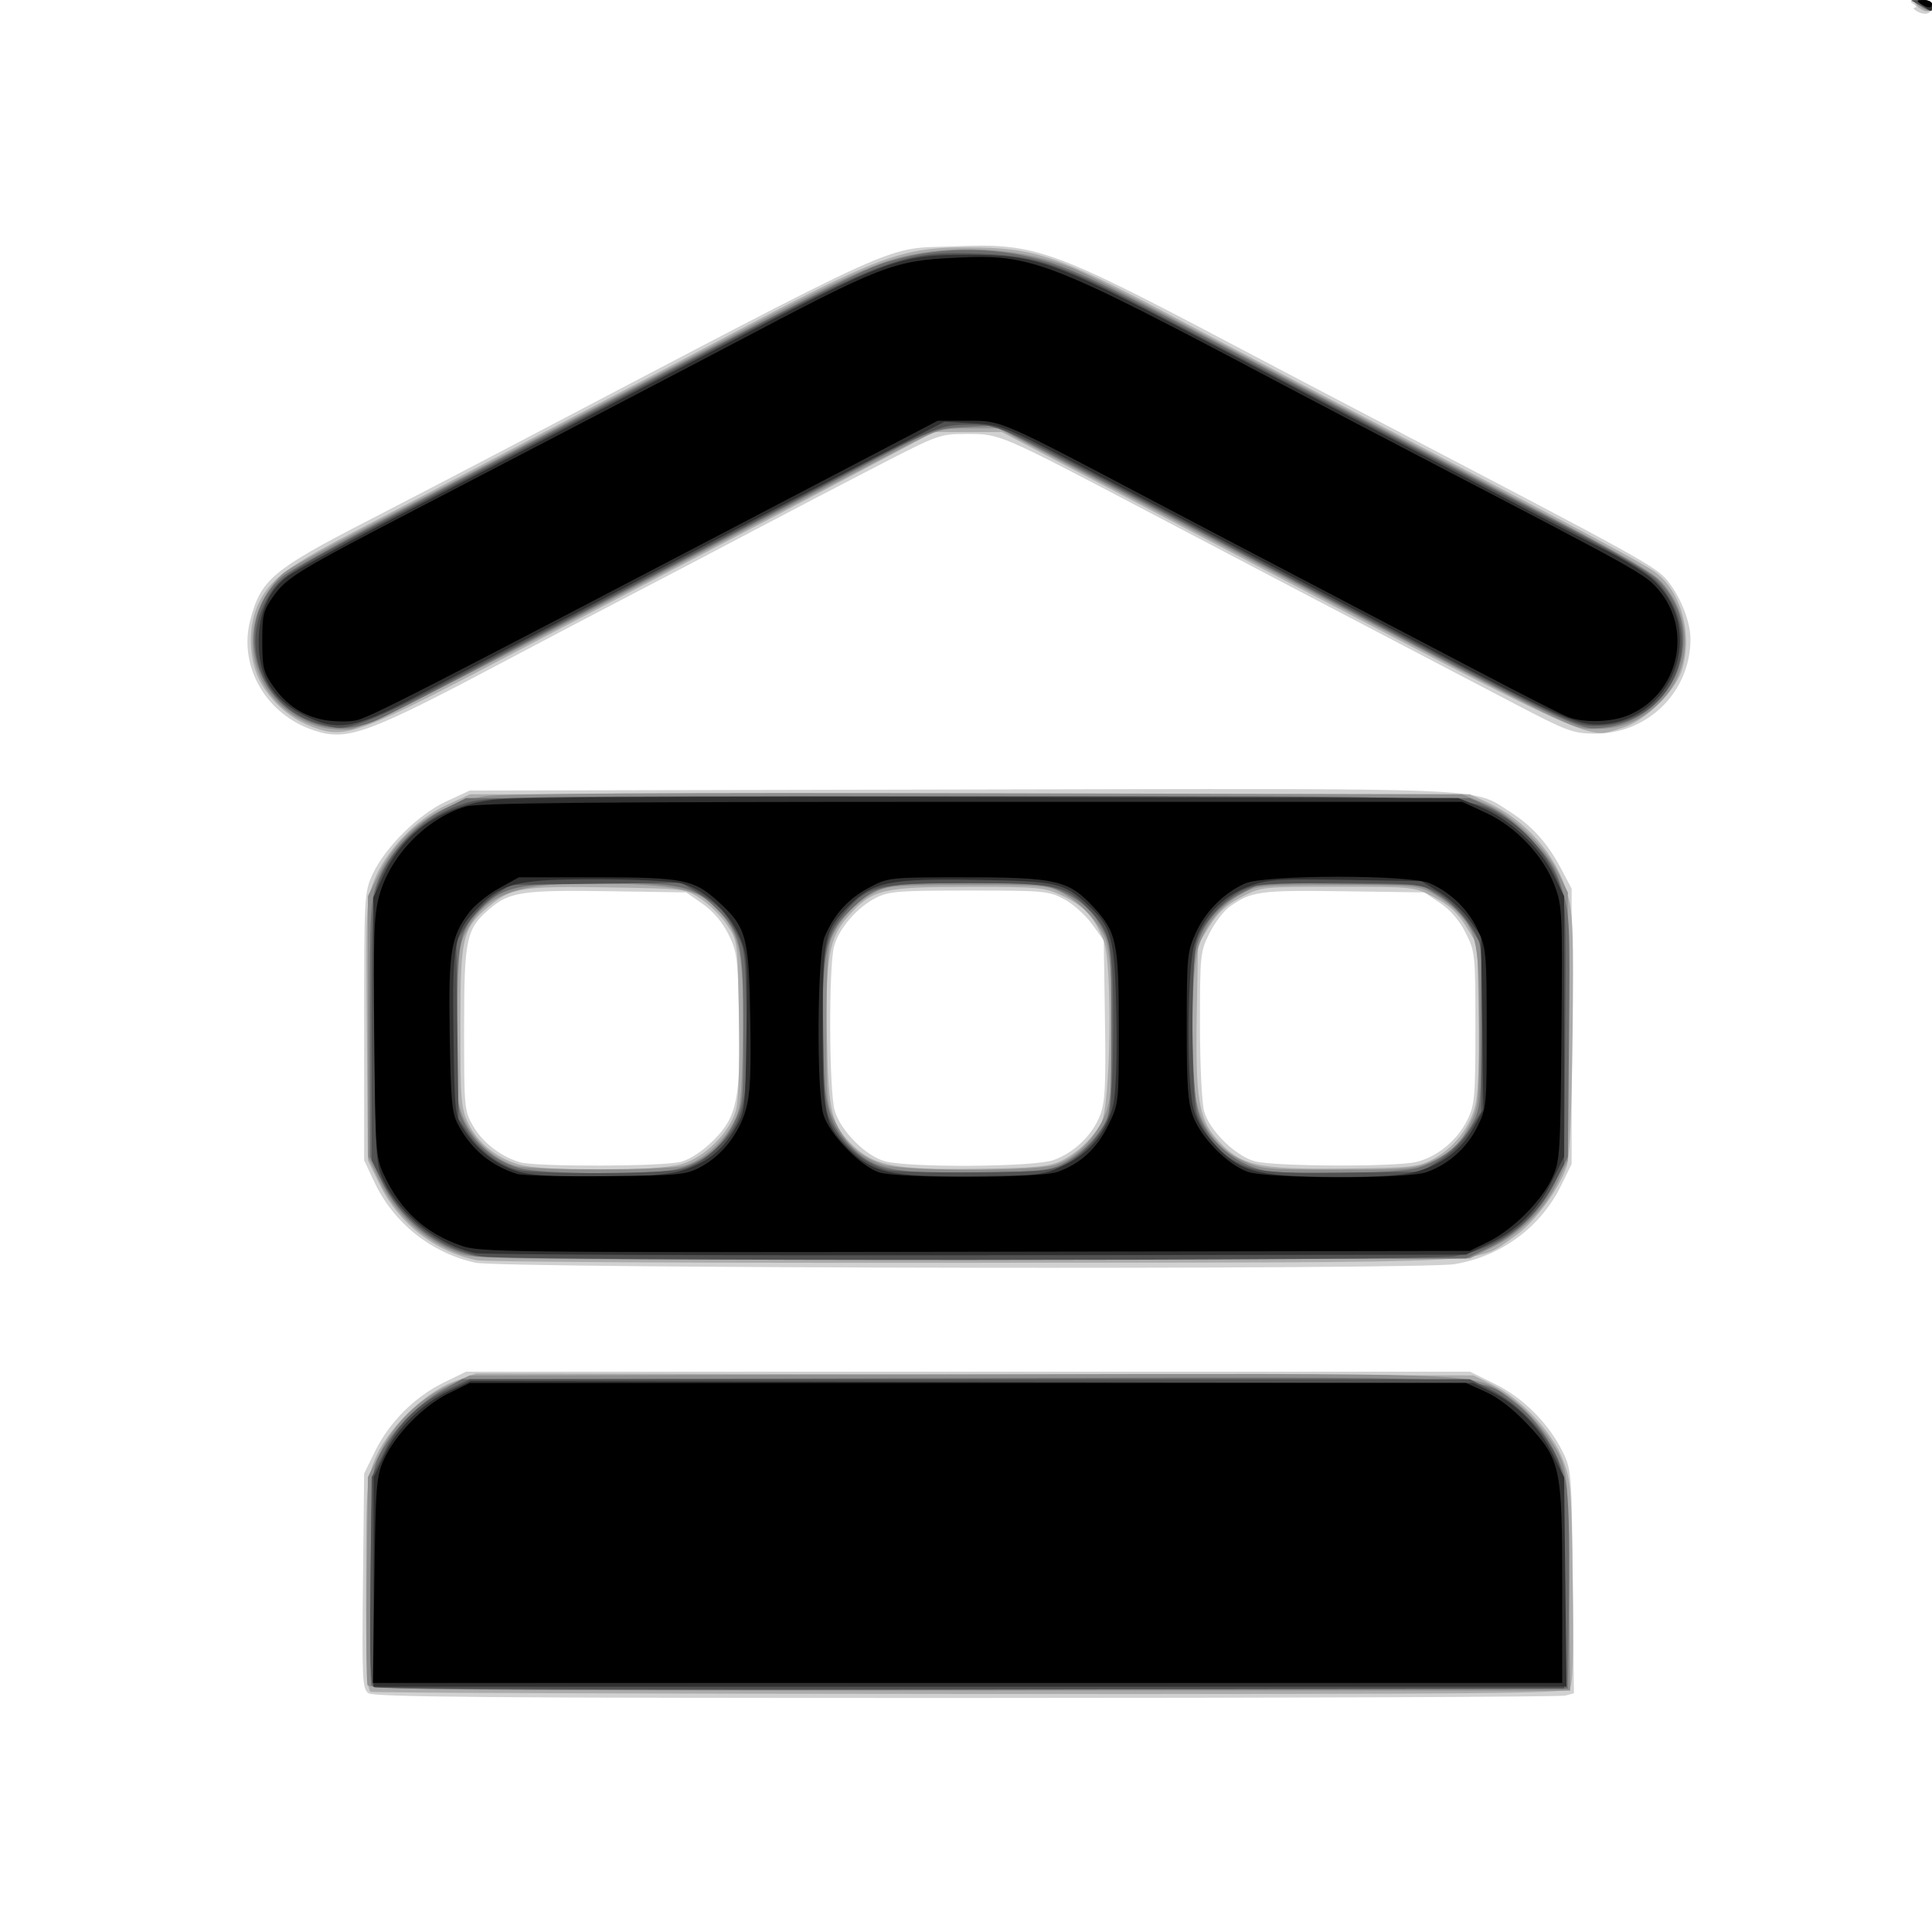
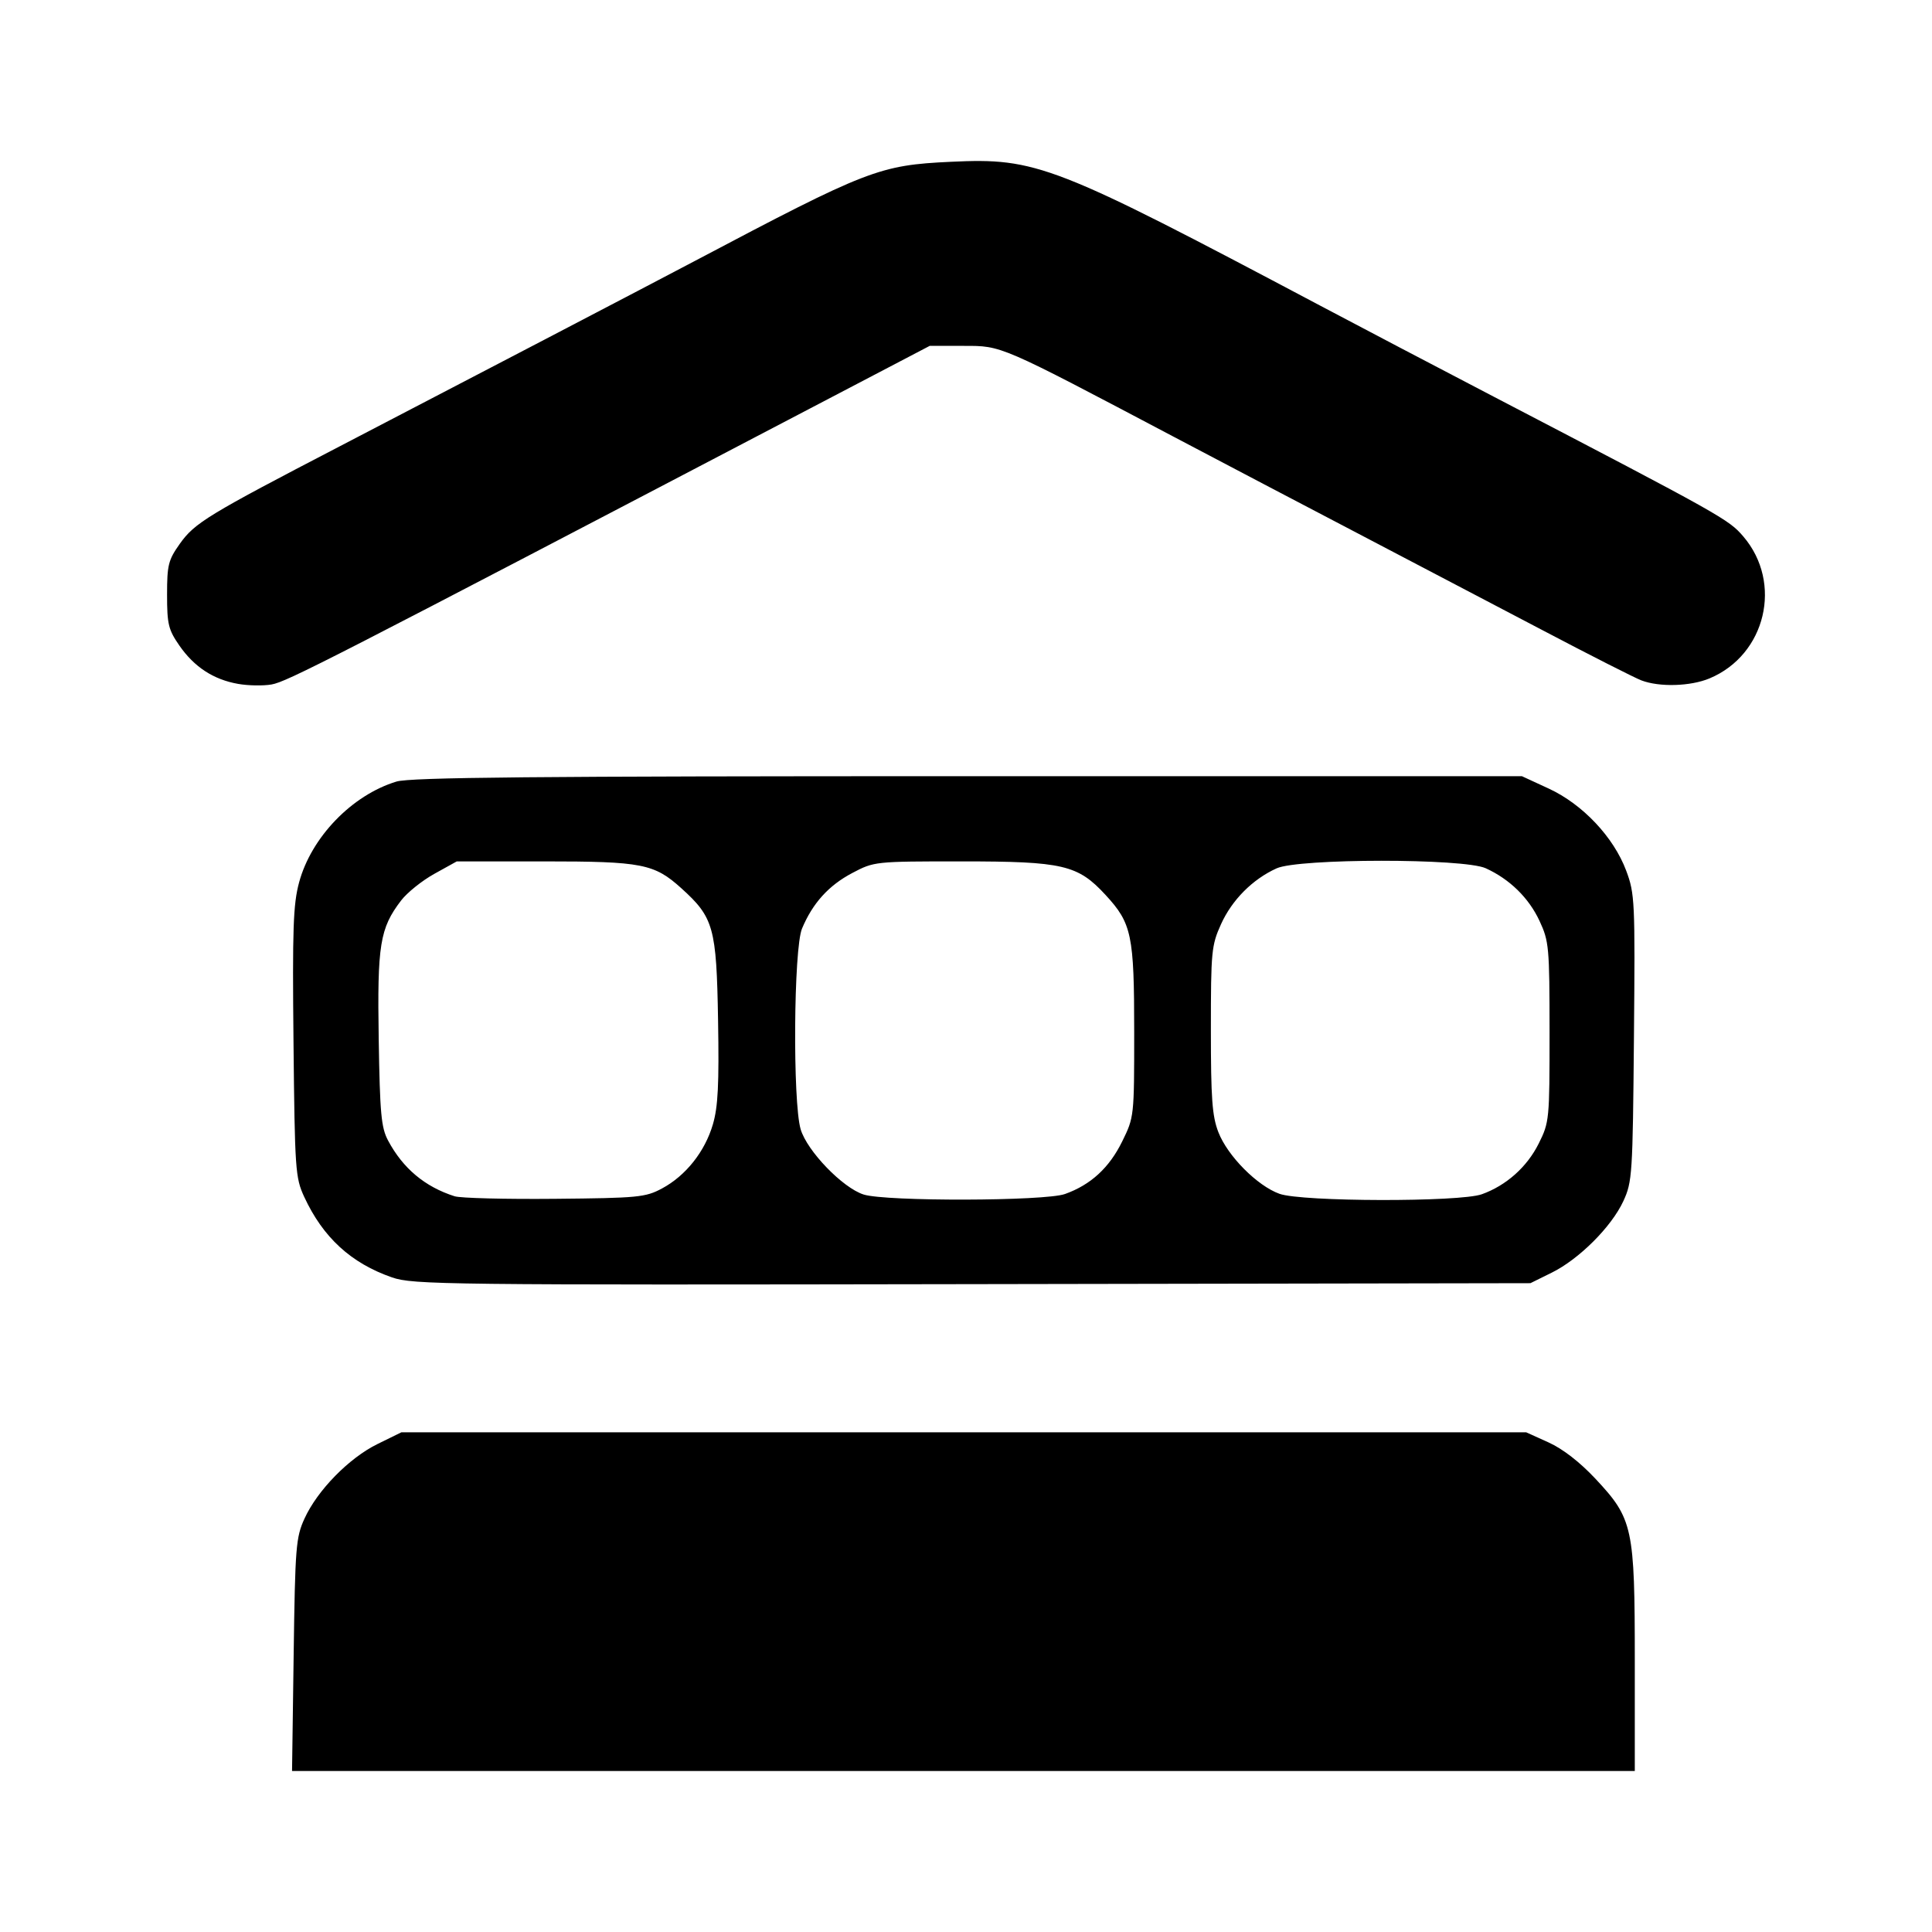
- <svg xmlns="http://www.w3.org/2000/svg" width="512" height="512" viewBox="0 0 512 512">
-   <path style="fill:#d1d1d1" d="M97.633 448.72c-1.609-1.175-1.725-3.58-1.442-29.75l.309-28.47 2.94-5.987c3.744-7.626 10.447-14.33 18.073-18.073l5.987-2.94h266.042l6.664 3.28c7.482 3.684 14.159 10.368 17.92 17.94 2.313 4.658 2.382 5.538 2.678 34.4l.304 29.618-2.304.618c-1.267.339-72.755.623-158.863.63-125.602.011-156.905-.239-158.308-1.265zM126 334.634c-11.726-2.558-21.729-10.555-26.84-21.458L96.5 307.5V272c0-34.685.052-35.61 2.243-40.317 3.345-7.182 12.177-15.91 19.545-19.314l6.212-2.869 129.931-.268c143.383-.296 135.493-.618 145.791 5.936 5.819 3.702 9.939 8.306 13.53 15.119l2.748 5.213v73l-2.818 5.74c-5.41 11.018-15.933 18.76-28.233 20.774-9.197 1.506-252.436 1.148-259.449-.381Zm54.5-26.751c2.476-.686 5.765-2.874 8.633-5.745 6.193-6.2 7.176-11.033 6.715-33.019-.321-15.35-.539-16.999-2.848-21.611-1.582-3.16-4.09-6.097-6.833-8l-4.333-3.007-20.667-.32c-22.323-.347-26.078.191-31.166 4.472-6.468 5.443-7.001 7.876-7.001 31.97 0 21.324.043 21.776 2.491 25.953 2.512 4.286 7.23 7.91 12.273 9.43 4.157 1.25 38.124 1.153 42.736-.124zm98.62-.425c5.534-1.952 10.403-6.64 12.442-11.98 1.31-3.43 1.53-7.829 1.262-25.22l-.324-21.066-3.148-4.343c-1.732-2.39-5.065-5.357-7.408-6.596-4.024-2.128-5.407-2.252-25.141-2.252-18.698 0-21.28.203-24.688 1.941-4.97 2.536-9.742 8.052-11.055 12.782-1.49 5.366-1.361 38.537.17 43.661 1.601 5.36 8.26 12.027 13.355 13.374 6.576 1.739 39.384 1.517 44.536-.3zm96.316.455c5.582-1.406 10.842-5.788 13.474-11.227 1.906-3.937 2.09-6.074 2.09-24.304 0-19.39-.076-20.14-2.535-25.075-1.63-3.27-4.04-6.107-6.75-7.946l-4.215-2.86-21.407-.306c-22.342-.32-24.542-.016-30.35 4.194-1.516 1.099-3.878 4.25-5.25 7.001-2.396 4.809-2.493 5.746-2.487 24.057.003 10.733.485 20.8 1.104 23.054 1.402 5.104 8.321 11.892 13.526 13.27 5.246 1.39 37.424 1.495 42.8.142zM83.34 193.614c-12.793-4.151-20.229-16.968-17.01-29.323 2.777-10.665 5.893-13.295 31.17-26.313 8.8-4.532 25-12.96 36-18.73 109.621-57.501 100.012-53.165 119.625-53.98 21.052-.874 25.606.731 72.875 25.694 10.175 5.373 28.4 14.941 40.5 21.262 68.749 35.913 72.502 37.99 75.545 41.833 3.442 4.346 5.957 10.823 5.95 15.319-.026 14.072-11.394 25.214-25.563 25.052-5.573-.063-7.287-.707-21-7.889A36144.9 36144.9 0 0 0 376 173.234a40178.183 40178.183 0 0 1-72-37.747C265.132 115.053 265.008 115 256.517 115c-7.485 0-7.598.04-24.268 8.63A4186.773 4186.773 0 0 0 199 140.99a5537.745 5537.745 0 0 1-31.5 16.516 4450.482 4450.482 0 0 0-30.5 16.02c-39.626 21.045-44.772 22.972-53.66 20.088zM507.79 2.849c-.71-.45-.84-.832-.29-.849.55-.017.325-.467-.5-1-1.138-.736-.716-.973 1.75-.985 2.49-.011 3.25.413 3.25 1.818 0 1.921-2.017 2.407-4.21 1.016z" />
-   <path style="fill:#acacac" d="M98.25 448.338c-.957-.387-1.25-6.916-1.25-27.884 0-25.475.148-27.781 2.134-33.166 2.988-8.107 13.065-18.173 21.192-21.169l5.826-2.148 132.174.265 132.174.264 5 2.456c7.444 3.656 15.693 12.346 18.558 19.551 2.263 5.692 2.4 7.34 2.735 32.802.26 19.776.04 27.188-.842 28.25-1.032 1.244-22.756 1.43-158.823 1.362-86.696-.043-158.19-.306-158.878-.583Zm28.157-114.358c-11.02-2.214-20.63-9.625-25.62-19.759l-3.287-6.673-.287-34.138c-.275-32.72-.199-34.373 1.835-39.808 2.965-7.926 11.06-16.456 19.17-20.201l6.282-2.901h265l4.725 2.183c10.286 4.751 18.276 13.958 21.267 24.505 1.369 4.824 1.56 10.448 1.257 37-.24 21.106-.755 32.51-1.58 34.988-2.044 6.147-8.752 15.118-13.864 18.543-10.948 7.335.768 6.764-142.305 6.932-70.675.084-130.342-.218-132.593-.67zm54.285-25.481c6.028-1.79 12.56-8.251 14.31-14.151.743-2.509 1.028-11.01.819-24.425-.32-20.55-.325-20.582-3.08-24.741-1.517-2.29-4.632-5.406-6.923-6.923-4.158-2.754-4.199-2.76-24.742-3.089-22.618-.362-25.546.095-31.355 4.898-7.208 5.961-7.721 8.092-7.721 32.076 0 19.525.168 21.572 2.102 25.567 2.467 5.096 7.145 8.953 13.12 10.82 6.293 1.964 36.821 1.942 43.47-.032zm100.515-.855c4.377-2.162 8.335-5.929 10.636-10.123 2.5-4.558 3.022-41.966.672-48.121-2.385-6.244-5.212-9.35-10.936-12.016-4.81-2.24-6.135-2.364-25.079-2.352-22.802.014-25.255.611-31.656 7.71-5.195 5.763-6.104 11.001-5.683 32.758.378 19.568 1.193 22.78 7.207 28.392 5.455 5.09 11.33 6.162 32.132 5.859 16.023-.233 19.58-.563 22.707-2.107zm98.446-.385c5.719-3.03 10.065-8.63 11.411-14.702.687-3.095.989-12.266.779-23.64l-.343-18.581-3.015-4.874c-2.194-3.545-4.473-5.635-8.365-7.668-5.343-2.79-5.37-2.794-25.62-2.794s-20.277.003-25.62 2.794c-3.892 2.033-6.17 4.123-8.365 7.668l-3.015 4.874-.343 18.582c-.397 21.555.528 27.515 5.077 32.696 6.491 7.393 10.454 8.325 34.266 8.059 17.423-.195 19.345-.395 23.153-2.414zM82.748 192.627c-5.574-2.07-10.366-6.118-13.432-11.35-3.555-6.066-3.797-15.614-.555-21.872 3.26-6.294 7.575-9.41 26.891-19.426A5685.152 5685.152 0 0 0 130 121.996c9.075-4.8 22.8-12 30.5-15.998A5164.96 5164.96 0 0 0 191 89.991c42.152-22.323 47.832-24.44 65.5-24.424 17.466.016 23.683 2.094 53.5 17.884 15.886 8.413 45.513 23.956 73 38.298 37.081 19.348 52.887 27.833 55.647 29.871 6.848 5.058 9.948 16.25 7.137 25.764-1.749 5.92-9.923 13.847-16.034 15.551-10.241 2.856-.17 7.57-136.75-64.02L265.5 114.5h-18l-21 11.125a10106.065 10106.065 0 0 1-44.5 23.393 18446.096 18446.096 0 0 0-42 22c-45.432 23.9-48.234 24.957-57.252 21.61zM508 1.5c-1.053-1.268-.84-1.5 1.378-1.5C511.042 0 512 .548 512 1.5c0 .825-.62 1.5-1.378 1.5-.757 0-1.937-.675-2.622-1.5Z" />
-   <path style="fill:#8f8f8f" d="M97.395 446.588c-.298-.777-.396-13.5-.218-28.275l.323-26.863 3.25-6.598c3.853-7.822 10.133-13.969 18.075-17.692l5.675-2.66 129.404-.268c140.424-.292 136.055-.446 144.824 5.101 5.311 3.36 12.065 10.983 14.611 16.491 2.03 4.391 2.18 6.427 2.467 33.426l.307 28.75H257.025c-136.096 0-159.166-.204-159.63-1.412Zm24.684-114.224c-9.68-3.404-17.363-10.413-21.777-19.864l-2.802-6v-69l2.808-5.718c5.645-11.495 15.651-18.83 28.368-20.795 4.59-.71 48.076-.962 132.824-.77l126 .283 5.993 2.413c7.208 2.902 15.911 11.175 19.551 18.587l2.456 5v71l-2.67 5.697c-3.4 7.254-9.812 13.666-17.384 17.384L389.5 333.5l-131.5.21c-116.756.186-131.996.035-135.92-1.345zm59.198-23.424c4.771-1.325 10.202-6.055 13.027-11.345 1.97-3.688 2.222-5.886 2.535-22.095.393-20.327-.504-26.357-4.804-32.293-4.926-6.8-9.758-8.38-27.36-8.943-26.233-.84-35.022 1.705-40.675 11.78-2.373 4.229-2.517 5.396-2.832 22.914-.183 10.152-.052 20.328.29 22.613 1.137 7.58 7.77 15.178 15.19 17.402 4.12 1.235 40.159 1.208 44.63-.033zm98.107-.17c6.097-1.822 12.146-8.347 14.16-15.273 2.415-8.306 1.76-40.39-.93-45.497-2.568-4.879-6.419-8.808-11.114-11.342-3.74-2.017-5.368-2.157-25-2.138-19.652.018-21.265.16-25.124 2.206-4.658 2.469-9.03 7.223-11.028 11.992-.981 2.342-1.348 8.75-1.348 23.554 0 19.867.06 20.455 2.586 25.525 2.742 5.502 6.389 8.711 12.3 10.823 4.886 1.747 39.77 1.862 45.498.15zm99.598-.847c5.866-2.66 7.74-4.45 10.626-10.14 2.292-4.52 2.392-5.575 2.392-25.282 0-22.385-.55-25.308-5.803-30.843-1.483-1.562-4.497-3.811-6.697-4.997-3.734-2.012-5.398-2.155-25-2.155-19.688 0-21.256.136-25.095 2.188-5.694 3.043-10.044 8.35-11.862 14.473-1.841 6.2-2.15 32.904-.471 40.733 1.514 7.058 5.95 12.736 12.238 15.664 4.947 2.303 6.126 2.416 25.19 2.404 17.956-.01 20.458-.22 24.482-2.045zM85.718 192.855c-15.395-3.407-23.164-19.54-16.17-33.577 1.403-2.813 3.99-6.204 5.75-7.535 1.761-1.33 11.302-6.607 21.202-11.725a4989.57 4989.57 0 0 0 34.5-18.032c9.075-4.8 22.35-11.77 29.5-15.49 7.15-3.72 22.27-11.65 33.6-17.622 29.092-15.335 38.305-19.5 47.108-21.3 14.15-2.89 29.988-1.614 42.888 3.458 2.972 1.169 14.179 6.75 24.904 12.404 10.725 5.653 34.8 18.289 53.5 28.079 73.455 38.454 75.68 39.698 79.142 44.238 7.115 9.328 6.41 22.195-1.658 30.263-5.051 5.051-10.052 7.136-17.183 7.163-6.15.023-3.112 1.497-82.801-40.177l-47.5-24.837-28-14.64-7.691-.012c-7.3-.012-8.19.245-17.5 5.062-9.646 4.99-39.412 20.549-78.809 41.191-43.227 22.65-64.15 33.023-67.5 33.465-1.925.254-5.202.084-7.282-.376zM508.558 1.468C506.699.06 506.729 0 509.309 0 511.035 0 512 .538 512 1.5c0 1.866-.943 1.858-3.441-.032z" />
-   <path style="fill:#6d6d6d" d="M98.411 446.629c-.29-.758-.39-13.922-.22-29.253.3-27.02.38-28.01 2.652-32.268 3.332-6.247 10.24-13.282 16.383-16.686l5.274-2.922 132.448-.264c146.859-.294 136.717-.733 146.355 6.337 6.228 4.568 12.044 13.595 13.593 21.093.804 3.893 1.105 13.986.904 30.334l-.3 24.5-158.28.253c-133.68.214-158.363.04-158.809-1.124zm27.72-113.696c-10.715-2.133-20.251-9.78-25.176-20.19l-2.953-6.243L98 272.788c-.001-31.649.126-34.052 2.07-39.247 2.717-7.264 10.135-15.311 17.592-19.086l5.837-2.955h266l5.25 2.374c3.387 1.53 7.373 4.64 11.225 8.758 4.894 5.232 6.348 7.621 8.052 13.23 1.95 6.422 2.06 8.81 1.776 38.766l-.303 31.921-3.25 6.598c-3.853 7.823-10.133 13.97-18.075 17.693l-5.675 2.66-129 .151c-70.95.084-130.966-.24-133.368-.718zm52.77-23.005c6.914-1.483 12.292-5.668 15.464-12.033 2.575-5.167 2.635-5.73 2.635-24.725 0-22.916-.638-25.864-6.972-32.198-6.284-6.284-9.366-6.972-31.216-6.972-20.794 0-25.292.919-30.82 6.295-6.39 6.217-6.946 8.788-6.97 32.298-.02 20.075.088 21.301 2.267 25.421 2.95 5.579 8.393 9.942 14.424 11.564 5.95 1.6 34.238 1.84 41.187.35zm102.42-1.338c4.516-2.228 9.065-6.574 11.458-10.946 1.48-2.705 1.721-6.218 1.721-25.144 0-20.615-.136-22.252-2.153-26-2.766-5.14-5.749-7.878-11.347-10.416-4.037-1.83-6.536-2.042-24.282-2.062-22.526-.025-24.525.436-31.5 7.266C219.042 247.333 218 251.769 218 272c0 19.64 1.21 25.158 6.837 31.191 6.315 6.77 11.284 7.886 33.663 7.56 16.227-.236 19.558-.552 22.82-2.161zm94.512.867c6.121-1.818 11.428-6.166 14.476-11.862 2.06-3.851 2.191-5.38 2.191-25.674v-21.58l-3.026-4.894c-1.873-3.029-4.891-6.048-7.918-7.92l-4.891-3.027-21.083-.295-21.082-.295-5.494 2.795c-6.156 3.132-10.597 8.612-12.048 14.869-1.537 6.627-1.171 37.344.512 43.012 2.123 7.15 9.216 13.6 17.03 15.485 6.07 1.465 35.82 1.023 41.333-.614zM80.105 190.365c-14.555-7.253-17.337-27.419-5.192-37.639 1.65-1.388 13.933-8.256 27.294-15.26C231.795 69.529 228.815 71.037 238.5 68.478c10.386-2.745 22.698-2.964 33.376-.593 10.402 2.31 16.595 5.152 53.124 24.383 30.313 15.959 65.24 34.25 90.708 47.504 11.114 5.784 21.644 11.914 23.4 13.622C454.117 167.99 443.36 193 422.077 193c-4.333 0-16.7-5.97-62.576-30.203-26.573-14.038-59.723-31.376-78.942-41.289l-16.943-8.739-8.057.426c-8.034.424-8.122.46-29.308 11.615-25.405 13.378-58.208 30.578-74.75 39.194a5541.58 5541.58 0 0 0-29.656 15.619c-9.71 5.152-19.76 10.27-22.333 11.372-6.532 2.8-12.94 2.592-19.406-.63zM509 1.5 506.5.07l2.75-.035C511.044.012 512 .522 512 1.5c0 1.789.129 1.789-3 0z" />
-   <path style="fill:#515151" d="M99.19 447.14c-1.04-.66-1.246-6.476-1-28.261l.31-27.43 3.26-6.617c3.794-7.701 9.218-12.992 17.12-16.697l5.62-2.635h265l5.625 2.762c6.633 3.258 14.14 10.907 17.196 17.52 2.077 4.498 2.179 6.046 2.179 33.218v28.5l-157 .236c-86.35.13-157.59-.138-158.31-.596Zm28.68-114.157c-11.09-1.875-21.247-9.443-26.444-19.705L98.5 307.5V273c0-30.885.19-34.99 1.808-39.186 3.685-9.548 12.487-17.679 22.547-20.826 6.204-1.94 9.389-1.988 133.5-1.976 137.595.013 132.567-.178 142.06 5.385 6.074 3.56 12.126 10.76 14.6 17.37 1.984 5.304 2.066 7.165 1.783 40.148L414.5 308.5l-2.784 5.284c-5.415 10.276-14.599 16.984-26.19 19.127-6.905 1.276-250.124 1.344-257.655.072zm52.858-23.145c3.187-.802 6.081-2.582 9.354-5.75 7.125-6.898 8.194-11.639 7.76-34.417-.343-18.004-.374-18.222-3.344-23.665-2.298-4.212-4.282-6.263-8.498-8.79l-5.5-3.297-22.576.29-22.577.291-4.227 2.8c-2.325 1.54-5.572 4.914-7.216 7.5l-2.99 4.7.293 23.5.293 23.5 2.737 4c3.163 4.624 8.343 8.416 13.008 9.523 5.266 1.25 38.345 1.11 43.483-.185zm101.925-1.559c5.042-2.696 10.044-8.542 11.362-13.279.536-1.925.976-12.402.98-23.282.005-21.904-.532-24.515-6.296-30.59-6.192-6.527-8.726-7.084-32.199-7.084-24.035 0-26.456.582-32.688 7.862-5.38 6.285-6.012 9.95-5.64 32.656.325 19.777.35 19.977 3.133 24.71 3.004 5.11 8.636 9.47 13.93 10.785 1.796.446 12.265.728 23.265.627 18.555-.17 20.3-.344 24.153-2.405zm98.902-.805c3.026-1.872 6.047-4.893 7.919-7.918l3.026-4.891.32-20.582c.195-12.446-.093-21.984-.728-24.128-1.445-4.882-7.657-11.853-12.536-14.069-3.528-1.602-6.79-1.842-25.056-1.842-18.185 0-21.536.244-25 1.822-5.144 2.342-11.072 8.932-12.428 13.813-1.444 5.2-1.392 41.067.066 45.422 1.417 4.23 5.22 9.432 8.438 11.54 5.976 3.917 9.321 4.367 30.505 4.11l20.581-.251 4.893-3.026zM85.5 192.064c-14.913-3.63-22.224-19.614-15.023-32.844 3.456-6.35 4.73-7.2 32.523-21.726 45.24-23.642 66.92-34.995 86.147-45.11 46.435-24.43 50.776-25.972 70.692-25.132 15.77.665 21.038 2.5 48.661 16.957 58.24 30.48 71.554 37.435 94 49.1 33.64 17.485 35.49 18.619 39.158 24.005 10.355 15.203-.141 35.02-18.55 35.02-6.818 0-3.933 1.43-118.108-58.577-40.684-21.382-40.415-21.264-48.5-21.21-7.827.054-8.525.36-46.5 20.407a11856.917 11856.917 0 0 1-43 22.543 17203.513 17203.513 0 0 0-46 24.088c-18.653 9.815-27.606 13.592-31.5 13.288-.55-.043-2.35-.406-4-.808zM509 1.5 506.5.07l2.75-.035C511.044.012 512 .522 512 1.5c0 1.789.129 1.789-3 0z" />
-   <path style="fill:#303030" d="m99 419.25.002-27.75 2.848-6c3.383-7.125 10.131-13.686 17.588-17.1l5.29-2.422 132.886.261 132.886.261 4.974 2.448c6.639 3.267 12.549 9.36 16.107 16.606l2.919 5.946.32 27.75.321 27.75H99Zm26.962-87.162c-9.499-1.89-19.696-9.849-24.113-18.818-2.312-4.695-2.354-5.326-2.636-40.1l-.286-35.33 2.447-5.345c5.427-11.856 15.109-18.681 29.126-20.535 5.366-.71 48.833-.96 132-.759l124 .299 5.975 2.406c7.573 3.05 15.627 10.566 19.27 17.985l2.755 5.609v69.042l-3.26 6.621c-3.793 7.707-9.215 12.995-17.12 16.702l-5.62 2.635-129.5.146c-71.225.08-131.092-.17-133.038-.558zm54.107-21.684c6.948-2.042 11.182-5.274 14.659-11.188 2.752-4.683 2.774-4.863 3.093-25.365.303-19.477.196-20.94-1.89-25.788-2.765-6.43-9.393-12.438-15.382-13.946-2.443-.616-12.464-1.117-22.314-1.117-20.786 0-24.955.956-31.138 7.138-6.738 6.739-7.29 9.446-6.92 34.023.322 21.454.328 21.499 3.034 25.584 3.568 5.388 8.84 9.306 14.61 10.86 7.16 1.928 35.461 1.793 42.248-.201zm102.13-1.703c6.859-3.368 11.252-8.868 12.854-16.094.7-3.153 1-12.186.787-23.607-.378-20.298-1.133-23.231-7.498-29.136-6.392-5.928-8.2-6.337-29.607-6.69-23.029-.378-27.432.523-33.832 6.923-6.468 6.468-6.903 8.487-6.903 32.057 0 23.142.495 25.628 6.3 31.681 6.78 7.067 11.318 8.11 34.2 7.861 17.497-.19 18.16-.274 23.7-2.995zm92.559 1.952c7.15-1.855 12.473-5.825 15.658-11.676l2.689-4.94-.303-22.935-.302-22.936-3.03-4.31c-1.668-2.37-5.231-5.67-7.919-7.332l-4.887-3.024-20.104-.321c-18.53-.296-20.552-.154-25.808 1.813-6.932 2.593-12.141 8.212-14.275 15.396-1.779 5.992-2.055 34.816-.407 42.501.739 3.447 2.318 6.407 5.114 9.583 7.155 8.128 11.194 9.288 32.848 9.428 10.101.065 17.348-.371 20.726-1.247zM79.88 189.206c-7.728-4.037-11.393-10.218-11.343-19.128.044-7.75 2.653-13.636 7.704-17.375 1.792-1.328 13.272-7.654 25.509-14.058a383150.7 383150.7 0 0 1 44.5-23.285 22803.33 22803.33 0 0 0 42.25-22.168c47.34-24.92 49.464-25.716 68.5-25.656 17.689.056 22.503 1.767 59 20.967 7.975 4.195 25.3 13.286 38.5 20.202 13.2 6.916 32.325 16.96 42.5 22.32 10.175 5.36 22.638 11.814 27.695 14.343 5.058 2.528 10.87 6.068 12.917 7.865C452.968 166.715 443.448 192 423.017 192c-5.526 0-11.943-2.93-47.017-21.469a12395.88 12395.88 0 0 0-39.5-20.753c-12.1-6.326-32.996-17.269-46.436-24.316-24.118-12.647-24.537-12.82-32.093-13.258l-7.657-.443-21.407 10.99a6568.865 6568.865 0 0 0-41.407 21.476c-30.406 15.942-63.505 33.25-78.214 40.9-15.802 8.22-20.289 8.842-29.406 4.079zM509.559 1.468C507.662.033 507.668 0 509.809 0c1.28 0 2.191.623 2.191 1.5 0 1.81-.007 1.81-2.441-.032z" />
-   <path style="fill:#000" d="M99.212 418.75c.352-25.399.526-27.573 2.551-32.009 3.026-6.626 10.441-14.2 17.11-17.477l5.627-2.764h264l5.25 2.374c3.342 1.51 7.355 4.622 11.037 8.557 8.779 9.385 9.213 11.397 9.213 42.684V446H98.833Zm23.088-88.605c-9.626-3.34-16.213-9.387-20.623-18.933-2.065-4.469-2.194-6.337-2.5-36.212-.274-26.716-.075-32.42 1.31-37.563 2.858-10.605 12.408-20.498 22.856-23.673 3.258-.99 32.271-1.264 134.157-1.264h130l6.291 2.905c7.96 3.676 15.239 11.386 18.187 19.266 2.03 5.424 2.107 7.089 1.82 39.247-.285 32.094-.395 33.792-2.485 38.317-2.787 6.033-10.385 13.624-16.813 16.797l-5 2.468-131 .225c-124.013.213-131.277.129-136.2-1.58zm63.353-20.866c5.58-2.984 10.087-8.655 11.958-15.047 1.213-4.145 1.472-9.367 1.215-24.5-.368-21.734-1.016-24.057-8.623-30.93-6.358-5.744-9.21-6.302-32.203-6.302h-20.5l-5.254 2.911c-2.89 1.601-6.409 4.424-7.819 6.274-4.984 6.533-5.605 10.38-5.251 32.507.279 17.493.582 20.793 2.188 23.808 3.49 6.554 8.652 10.88 15.63 13.101 1.378.439 11.956.708 23.506.598 19.574-.185 21.282-.35 25.153-2.42zm94.599 1.294c6.039-2.155 10.394-6.151 13.42-12.315 2.818-5.737 2.828-5.831 2.828-25.758 0-22.738-.566-25.447-6.711-32.113-6.53-7.084-9.972-7.887-33.789-7.886-20.404 0-20.524.013-25.688 2.735-5.525 2.912-9.294 7.083-11.781 13.036-1.965 4.703-2.206 40.711-.315 47.112 1.505 5.094 9.876 13.762 14.784 15.309 5.259 1.657 42.537 1.563 47.252-.12zm97.838.056c5.738-2.051 10.616-6.398 13.361-11.907 2.49-4.997 2.549-5.598 2.54-26.168-.01-19.983-.13-21.31-2.358-26.095-2.518-5.408-7.005-9.795-12.633-12.353-5.17-2.35-43.87-2.328-49.073.027-5.64 2.553-10.473 7.408-13.05 13.11-2.241 4.957-2.377 6.37-2.377 24.757 0 16.2.297 20.27 1.755 24.047 2.155 5.583 9.127 12.616 14.353 14.478 5.28 1.882 42.282 1.963 47.482.104zM86.184 190.839c-5.787-1.016-10.305-3.963-13.795-9-2.578-3.72-2.889-5.002-2.889-11.917 0-7.005.288-8.156 3-11.977 3.475-4.897 6.546-6.769 37.5-22.856 28.568-14.847 73.086-38.085 83.5-43.585 40.498-21.39 43.163-22.422 60-23.213 20.103-.945 24.009.576 86.5 33.683 9.075 4.808 27.525 14.486 41 21.508 53.475 27.864 55.03 28.734 58.468 32.751 9.321 10.89 5.301 27.787-7.926 33.314-4.487 1.875-11.744 2.087-16.001.469-1.595-.607-12.156-5.97-23.47-11.92a23591.945 23591.945 0 0 0-44.071-23.1 14585.63 14585.63 0 0 1-42-22.044c-41.297-21.793-40.51-21.452-49.5-21.452h-8l-28 14.652c-113.567 59.43-122.83 64.177-126.462 64.82-1.946.344-5.48.285-7.854-.132zM509 1c-1.213-.784-1.07-.972.75-.985C510.988.007 512 .45 512 1c0 1.253-1.061 1.253-3 0z" />
+ <svg xmlns="http://www.w3.org/2000/svg" viewBox="0 0 192 192" id="vector">
+   <path id="path" d="M 29.183 164.462 C 29.332 153.708 29.406 152.788 30.263 150.91 C 31.544 148.104 34.684 144.897 37.508 143.51 L 39.89 142.34 L 151.668 142.34 L 153.891 143.345 C 155.306 143.984 157.005 145.302 158.564 146.968 C 162.281 150.941 162.464 151.793 162.464 165.04 L 162.464 176 L 29.023 176 Z M 38.959 126.947 C 34.883 125.533 32.094 122.972 30.227 118.931 C 29.352 117.039 29.298 116.248 29.168 103.599 C 29.052 92.287 29.136 89.872 29.723 87.694 C 30.933 83.204 34.976 79.015 39.4 77.671 C 40.78 77.252 53.064 77.136 96.202 77.136 L 151.244 77.136 L 153.908 78.366 C 157.278 79.922 160.36 83.187 161.608 86.523 C 162.468 88.82 162.5 89.525 162.379 103.14 C 162.258 116.729 162.212 117.448 161.327 119.364 C 160.147 121.918 156.93 125.132 154.208 126.476 L 152.091 127.521 L 96.626 127.616 C 44.119 127.706 41.043 127.671 38.959 126.947 Z M 65.782 118.112 C 68.145 116.849 70.053 114.448 70.845 111.741 C 71.359 109.986 71.468 107.775 71.36 101.368 C 71.204 92.166 70.929 91.182 67.709 88.272 C 65.017 85.84 63.809 85.604 54.074 85.604 L 45.394 85.604 L 43.17 86.837 C 41.946 87.514 40.456 88.71 39.859 89.493 C 37.749 92.259 37.486 93.888 37.636 103.256 C 37.754 110.663 37.882 112.06 38.562 113.337 C 40.04 116.112 42.225 117.943 45.18 118.884 C 45.763 119.07 50.242 119.183 55.132 119.137 C 63.42 119.059 64.143 118.989 65.782 118.112 Z M 105.835 118.66 C 108.392 117.748 110.236 116.056 111.517 113.446 C 112.711 111.017 112.715 110.977 112.715 102.54 C 112.715 92.913 112.475 91.766 109.873 88.943 C 107.109 85.944 105.651 85.604 95.567 85.604 C 86.928 85.604 86.877 85.61 84.691 86.762 C 82.352 87.995 80.756 89.761 79.703 92.282 C 78.871 94.273 78.769 109.519 79.569 112.229 C 80.207 114.386 83.751 118.056 85.829 118.711 C 88.056 119.413 103.839 119.373 105.835 118.66 Z M 147.26 118.684 C 149.69 117.815 151.755 115.975 152.917 113.642 C 153.971 111.527 153.996 111.272 153.993 102.563 C 153.989 94.102 153.938 93.54 152.994 91.514 C 151.928 89.225 150.028 87.367 147.645 86.284 C 145.456 85.289 129.071 85.298 126.868 86.295 C 124.48 87.376 122.434 89.432 121.343 91.846 C 120.394 93.945 120.336 94.543 120.336 102.328 C 120.336 109.187 120.462 110.911 121.079 112.51 C 121.992 114.874 124.944 117.851 127.156 118.64 C 129.392 119.437 145.058 119.471 147.26 118.684 Z M 23.667 67.965 C 21.217 67.535 19.304 66.287 17.826 64.154 C 16.735 62.579 16.603 62.036 16.603 59.108 C 16.603 56.143 16.725 55.655 17.873 54.037 C 19.345 51.964 20.645 51.171 33.751 44.36 C 45.846 38.074 64.695 28.235 69.105 25.906 C 86.252 16.85 87.38 16.413 94.509 16.078 C 103.02 15.678 104.674 16.322 131.133 30.339 C 134.975 32.375 142.787 36.473 148.492 39.446 C 171.134 51.243 171.792 51.612 173.248 53.313 C 177.194 57.923 175.492 65.078 169.892 67.418 C 167.992 68.212 164.919 68.301 163.117 67.616 C 162.442 67.359 157.97 65.089 153.18 62.569 C 146.963 59.303 140.743 56.042 134.52 52.789 C 128.587 49.687 122.66 46.576 116.737 43.455 C 99.252 34.228 99.585 34.373 95.779 34.373 L 92.392 34.373 L 80.536 40.576 C 32.452 65.739 28.53 67.749 26.992 68.021 C 26.168 68.167 24.672 68.142 23.667 67.965 Z" fill="#000000" stroke-width="12" />
</svg>
